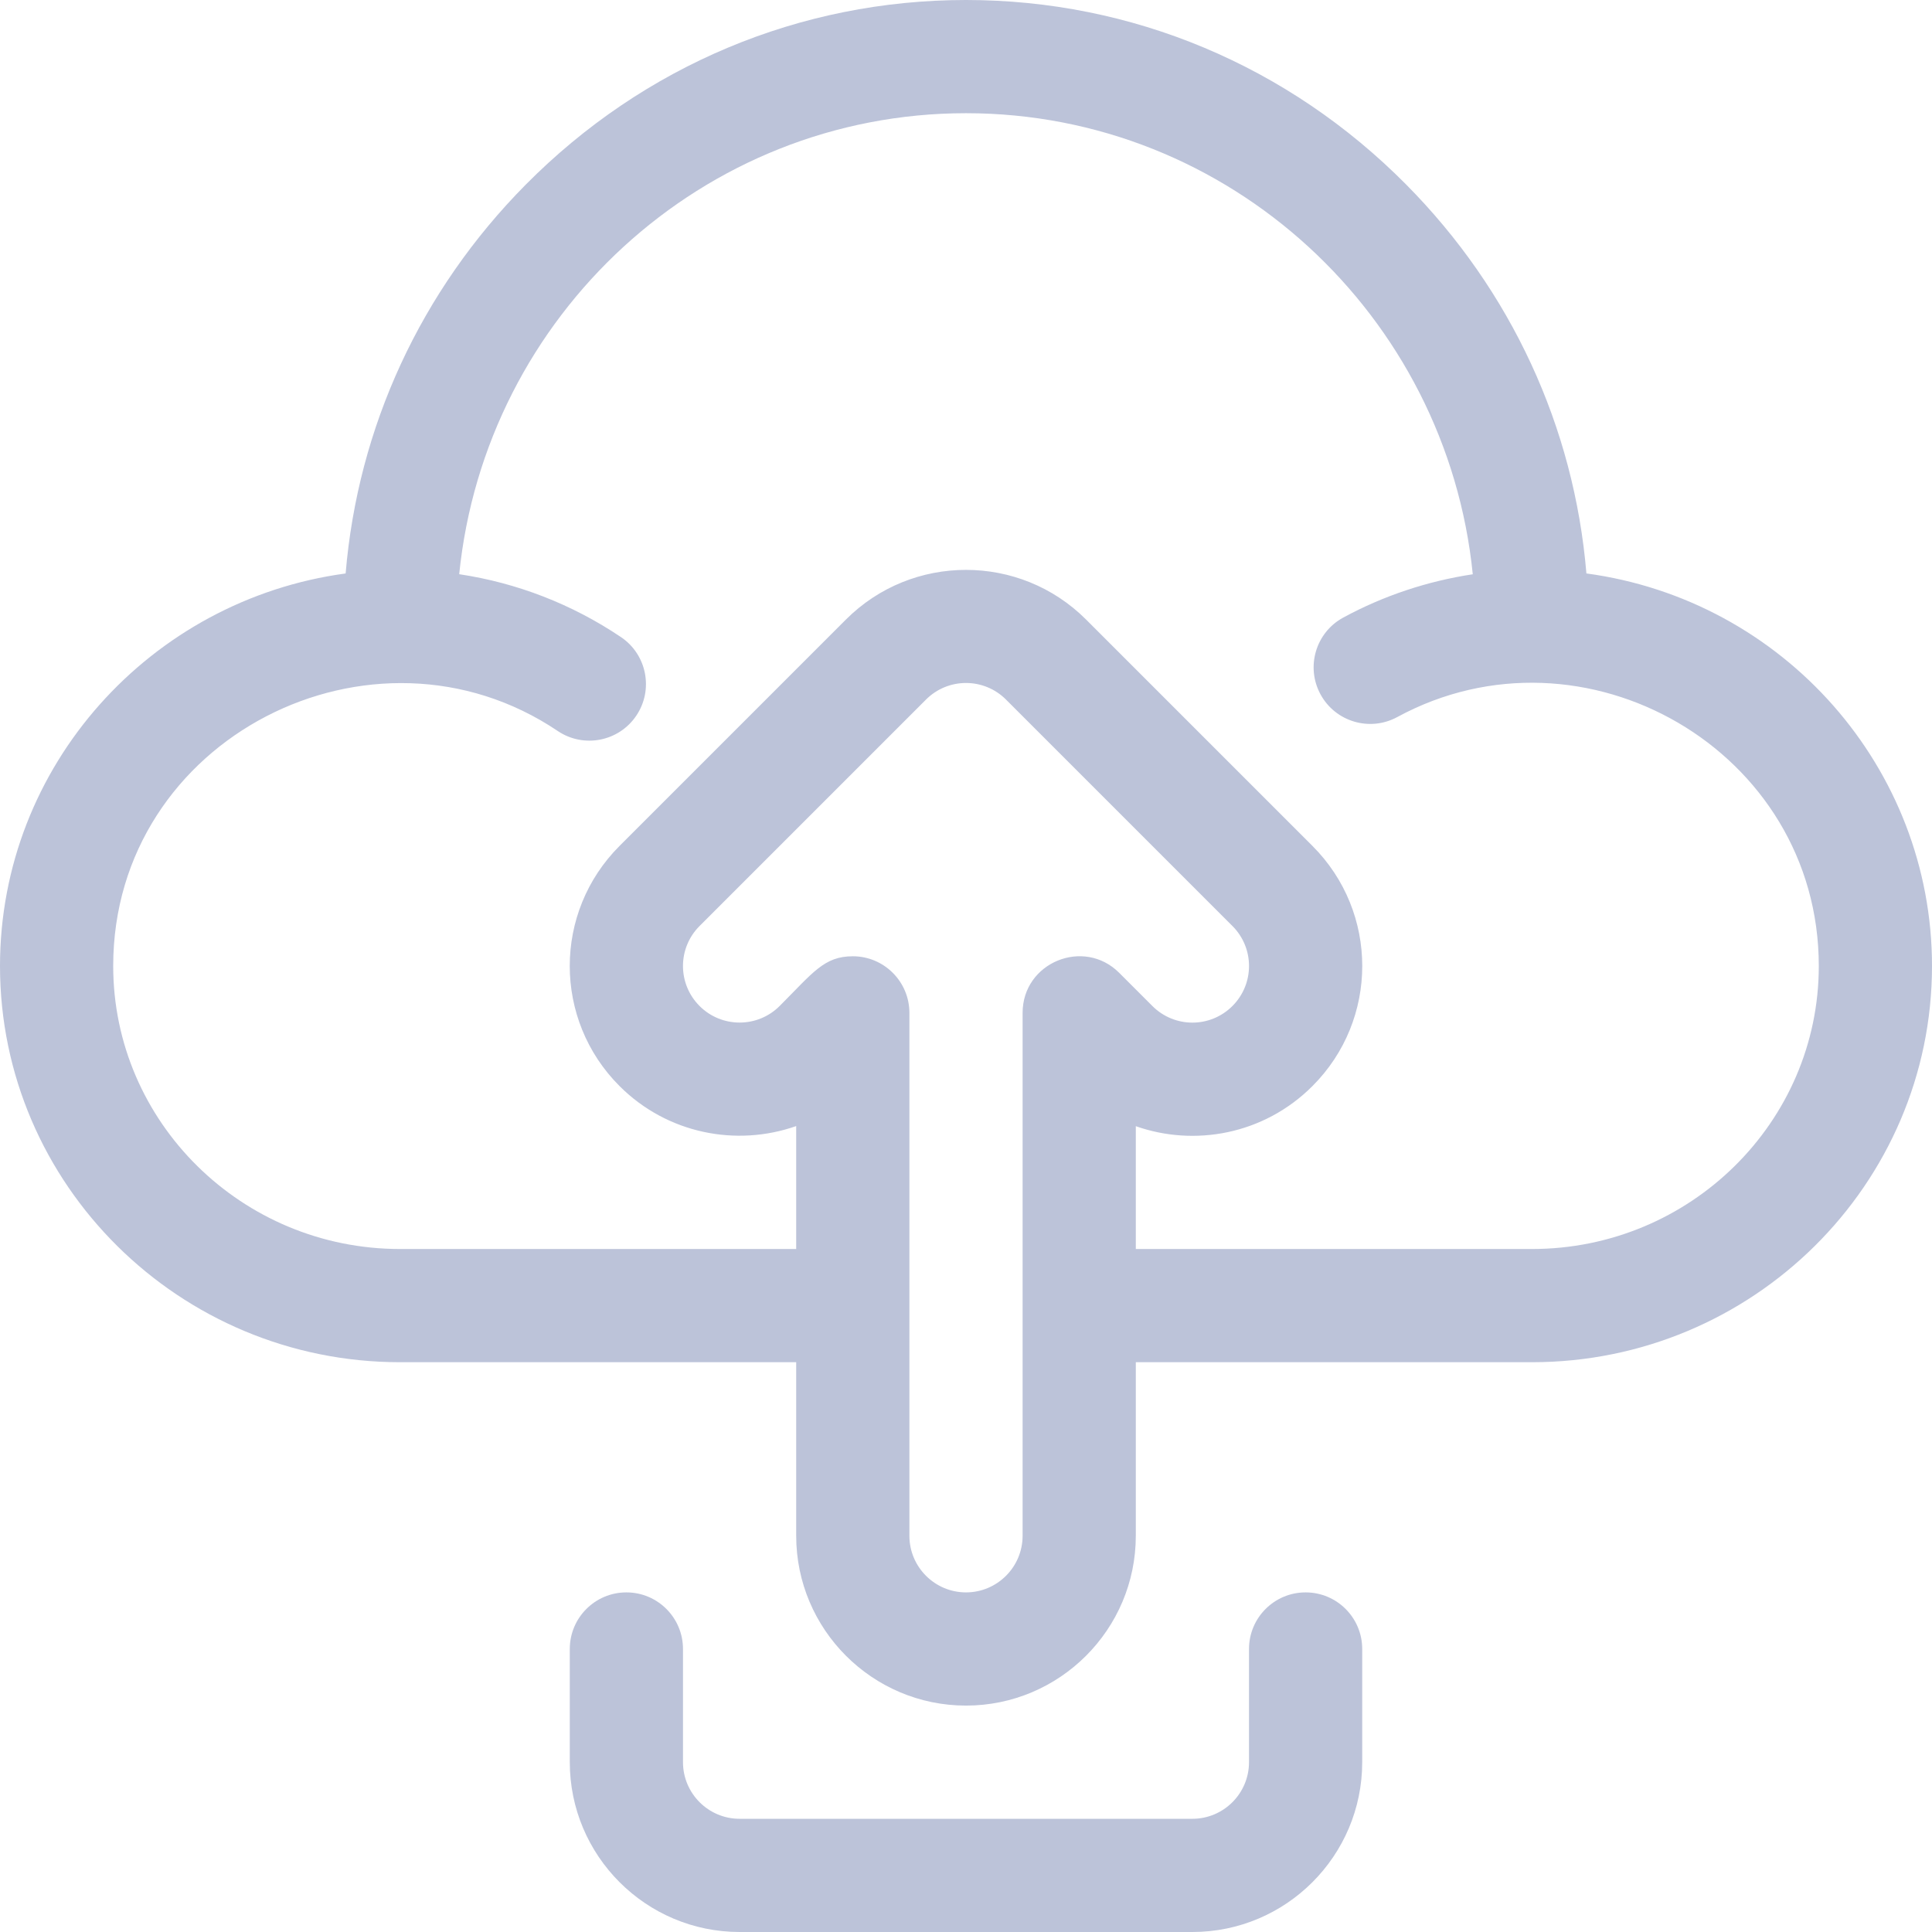
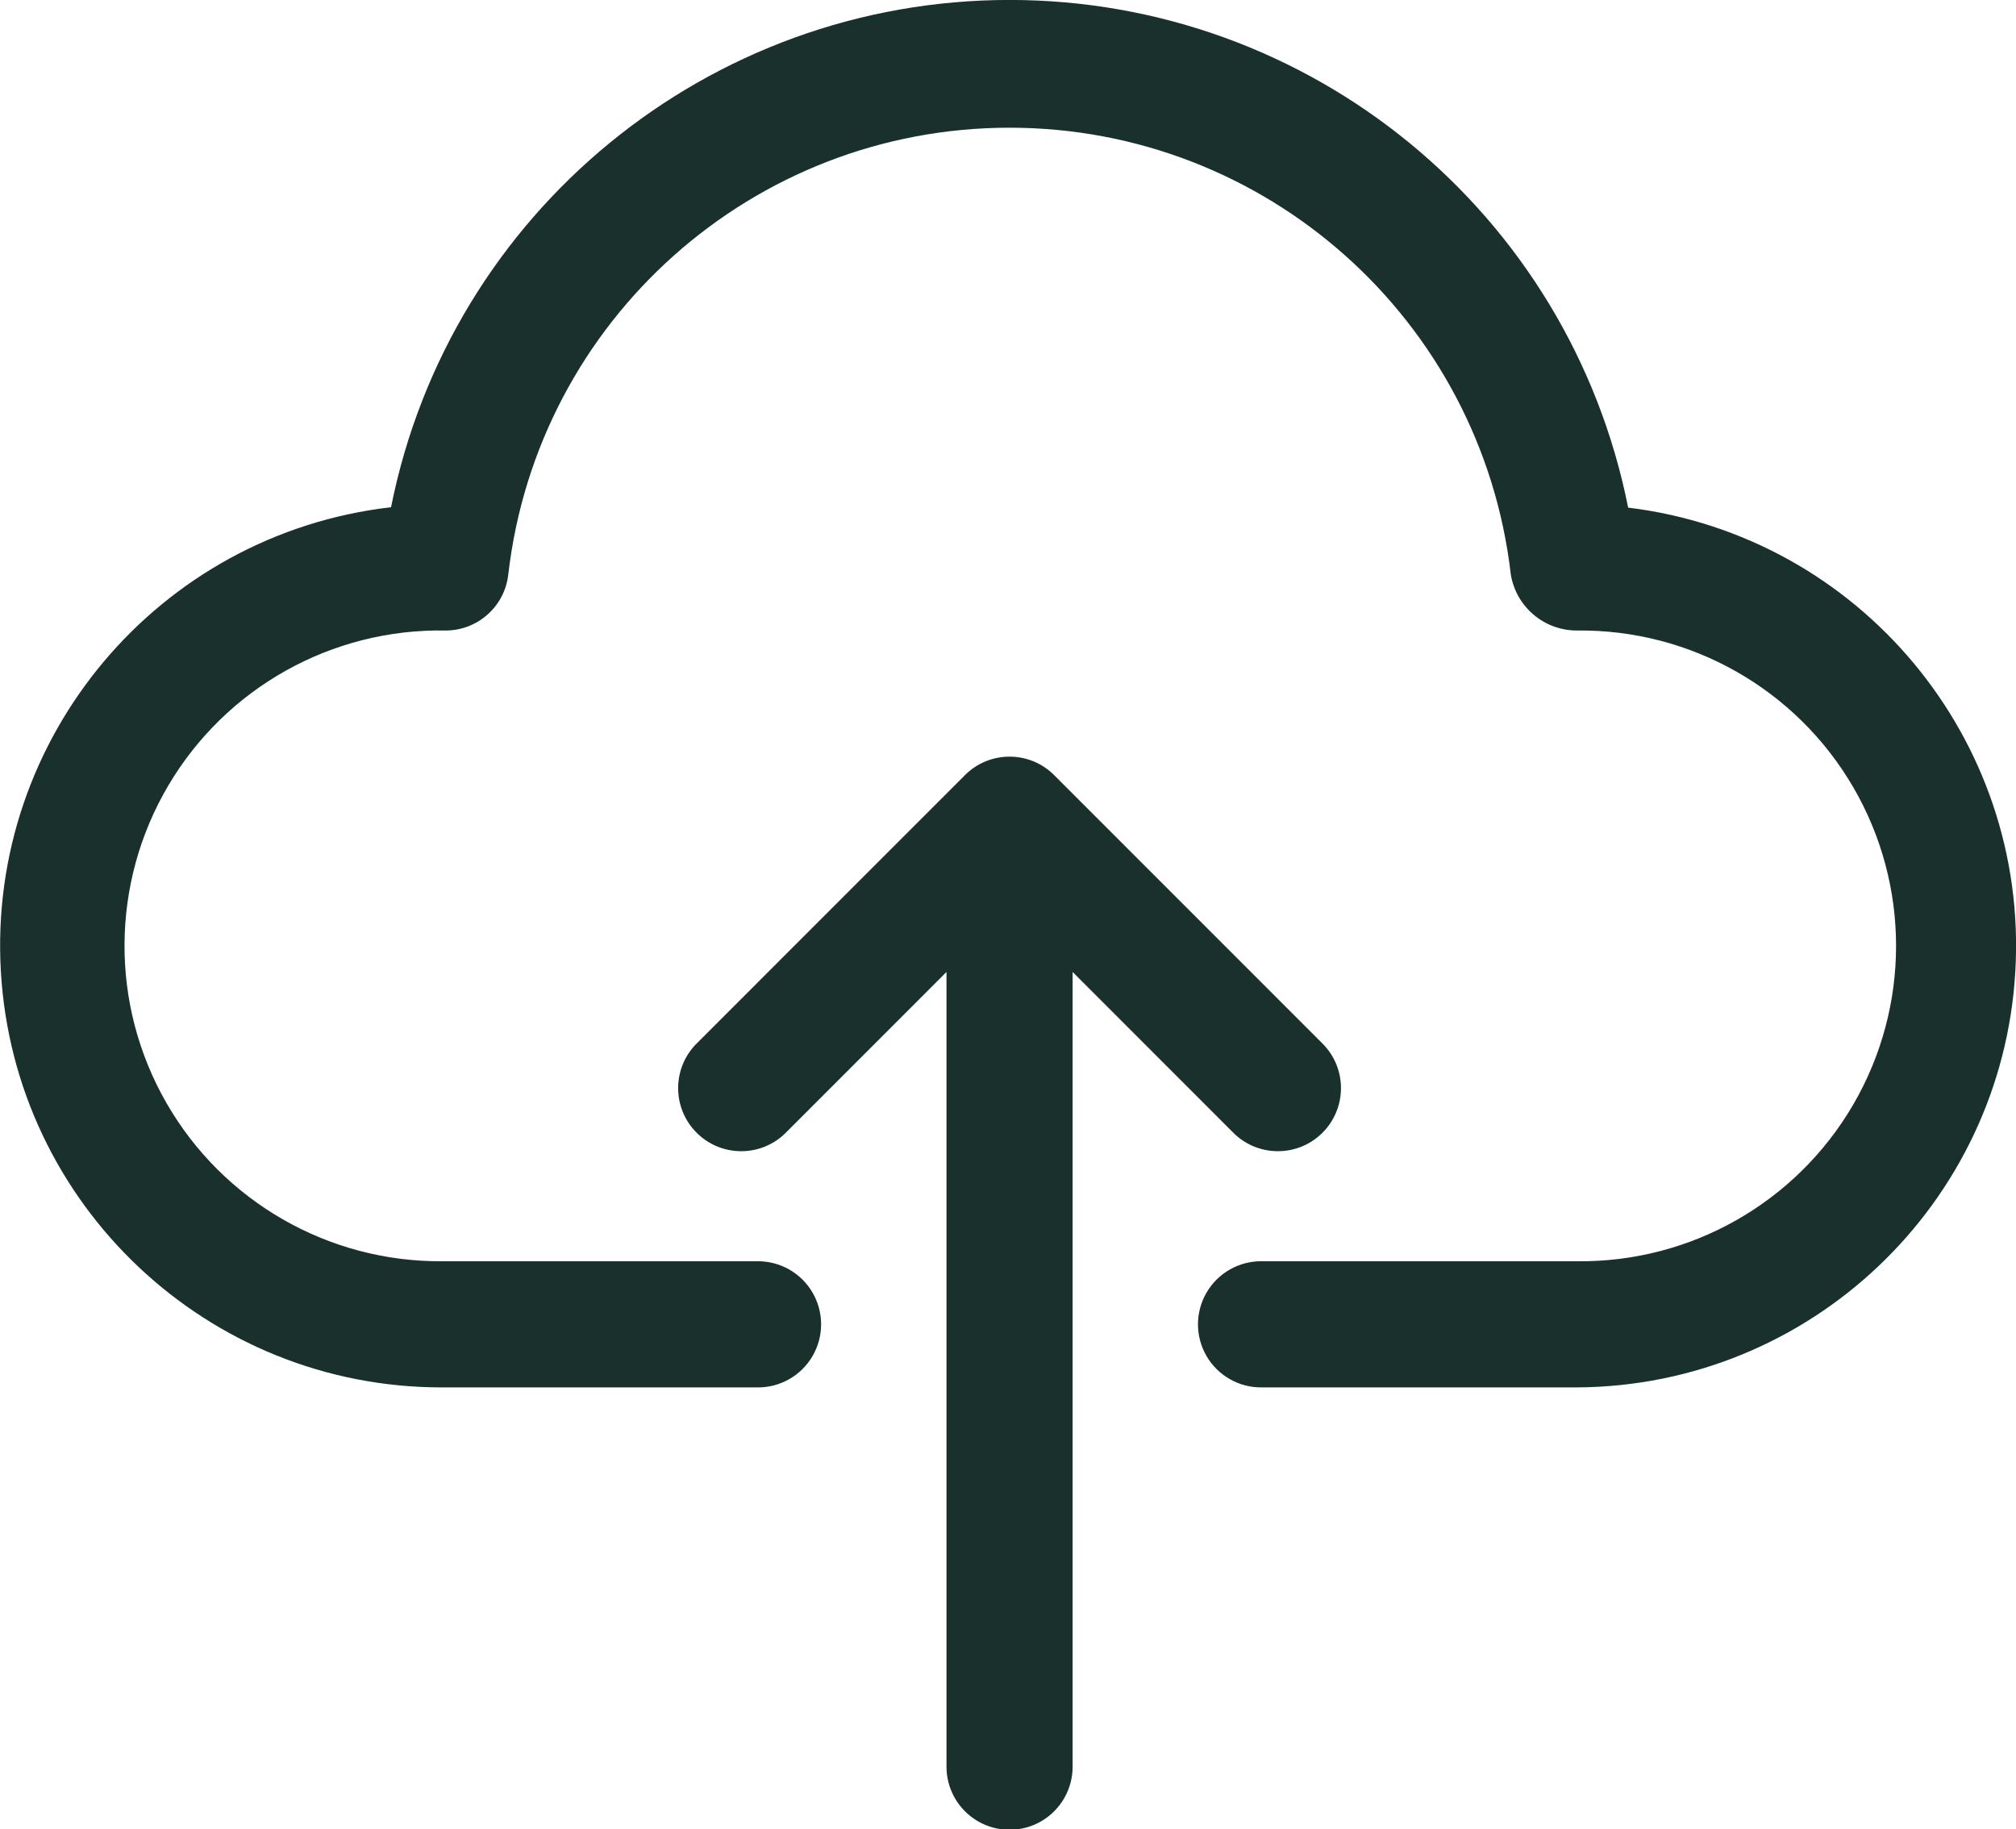
- <svg xmlns="http://www.w3.org/2000/svg" version="1.1" id="Capa_1" x="0px" y="0px" viewBox="0 0 512 512" style="enable-background:new 0 0 512 512;" xml:space="preserve" width="512px" height="512px">
-   <g>
-     <g>
-       <g>
-         <path d="M346,422c-8.284,0-15,6.716-15,15v30c0,8.271-6.729,15-15,15H196c-8.271,0-15-6.729-15-15v-30c0-8.284-6.716-15-15-15    s-15,6.716-15,15v30c0,24.813,20.187,45,45,45h120c24.813,0,45-20.187,45-45v-30C361,428.716,354.284,422,346,422z" data-original="#000000" class="active-path" data-old_color="#000000" fill="#BCC3D9" />
-       </g>
-     </g>
-     <g>
-       <g>
-         <path d="M420.415,151.967c-3.246-38.784-19.912-74.95-47.745-103.04C341.405,17.376,299.972,0,256,0s-85.405,17.376-116.67,48.928    c-27.835,28.091-44.489,64.26-47.734,103.045C39.937,158.957,0,202.942,0,256c0,57.897,47.552,105,106,105h105v46    c0,24.813,20.187,45,45,45s45-20.187,45-45v-46h105c58.448,0,106-47.103,106-105C512,203.586,472.716,159.02,420.415,151.967z     M296.607,257.816c-9.405-9.41-25.606-2.748-25.606,10.606V407H271c0,8.271-6.729,15-15,15s-15-6.729-15-15V268.422    c0-8.293-6.733-15-14.997-15c-7.628,0-10.543,4.328-19.398,13.183c-5.848,5.847-15.361,5.847-21.209,0    c-5.866-5.868-5.865-15.342,0-21.209l60-60c5.866-5.865,15.342-5.866,21.209,0l60,60c5.866,5.868,5.865,15.342,0,21.209    c-5.866,5.865-15.342,5.866-21.209,0L296.607,257.816z M406,331H301v-32.55c15.462,5.453,33.878,2.307,46.817-10.633    c17.59-17.589,17.592-46.044,0-63.635l-60-60c-17.543-17.545-46.092-17.545-63.635,0l-60,60c-17.59,17.589-17.592,46.044,0,63.635    c12.638,12.64,30.985,16.173,46.818,10.603V331H106c-41.906,0-76-33.645-76-75c0-60.55,68.94-95.165,117.81-62.276    c6.872,4.625,16.194,2.803,20.818-4.07c4.625-6.873,2.803-16.194-4.07-20.819c-12.965-8.725-27.558-14.372-42.864-16.666    C128.595,83.65,186.195,30,256,30c69.813,0,127.409,53.659,134.301,122.188c-12.01,1.814-23.667,5.689-34.328,11.476    c-7.281,3.952-9.979,13.058-6.028,20.339c3.953,7.28,13.056,9.98,20.339,6.027C419.699,163.211,482,198.811,482,256    C482,297.355,447.906,331,406,331z" data-original="#000000" class="active-path" data-old_color="#000000" fill="#BCC3D9" />
-       </g>
-     </g>
+ <svg xmlns="http://www.w3.org/2000/svg" width="210.003" height="190.51" viewBox="0 0 210.003 190.51">
+   <g id="upload_1_" data-name="upload (1)" transform="translate(0.001)">
+     <path id="Path_19" data-name="Path 19" d="M169.6,52.874a65.7,65.7,0,0,0-128.866-.04,45.993,45.993,0,0,0,5.3,91.683H78.88a6.571,6.571,0,1,0,0-13.141H46.028a32.853,32.853,0,1,1,.388-65.7,6.569,6.569,0,0,0,6.531-5.846,52.562,52.562,0,0,1,104.429,0,6.964,6.964,0,0,0,6.918,5.846,32.852,32.852,0,1,1,0,65.7H131.442a6.571,6.571,0,1,0,0,13.141H164.3a45.992,45.992,0,0,0,5.3-91.643Zm0,0" transform="translate(0 0)" fill="#19302d" />
+     <path id="Path_20" data-name="Path 20" d="M229.973,231.248a6.57,6.57,0,0,0,9.453-9.128c-.053-.056-.107-.109-.162-.162L211.4,194.087a6.571,6.571,0,0,0-9.293-.013s-.008.008-.011.013l-27.865,27.872a6.57,6.57,0,1,0,9.129,9.451c.054-.053.109-.107.162-.162l16.656-16.663v82.7a6.57,6.57,0,1,0,13.139,0v-82.7Zm0,0" transform="translate(-101.585 -113.341)" fill="#19302d" />
  </g>
</svg>
